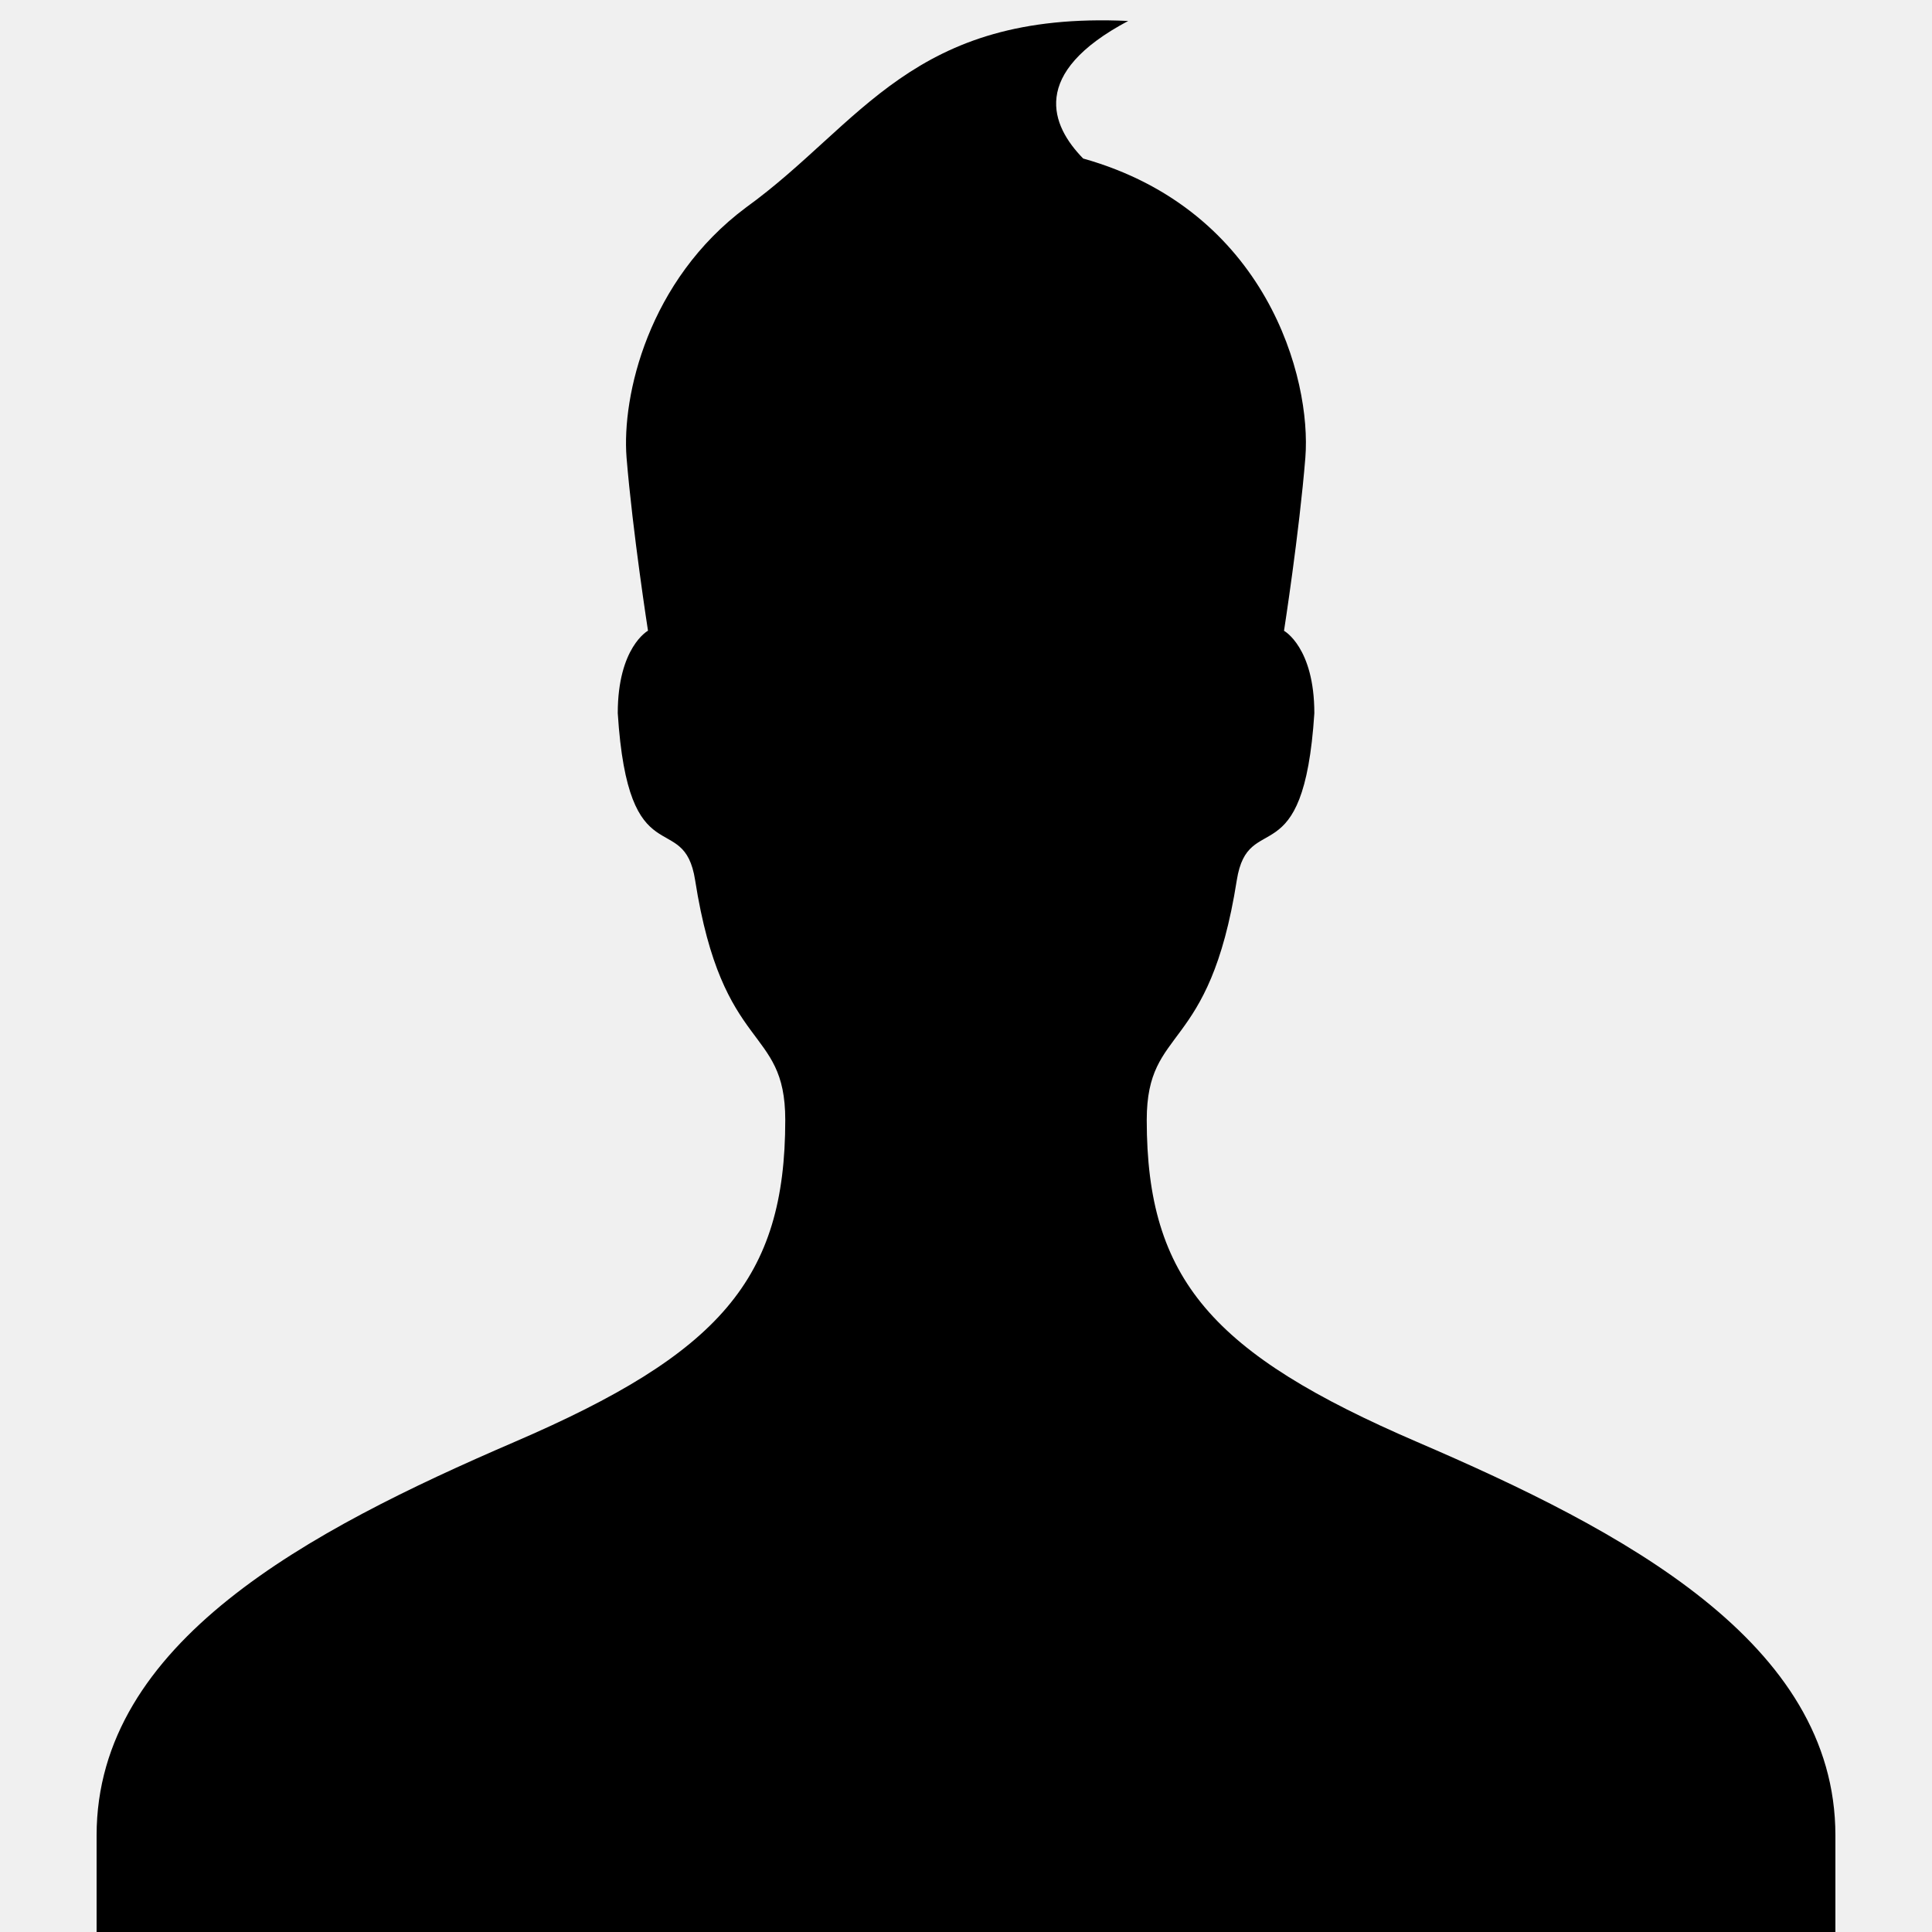
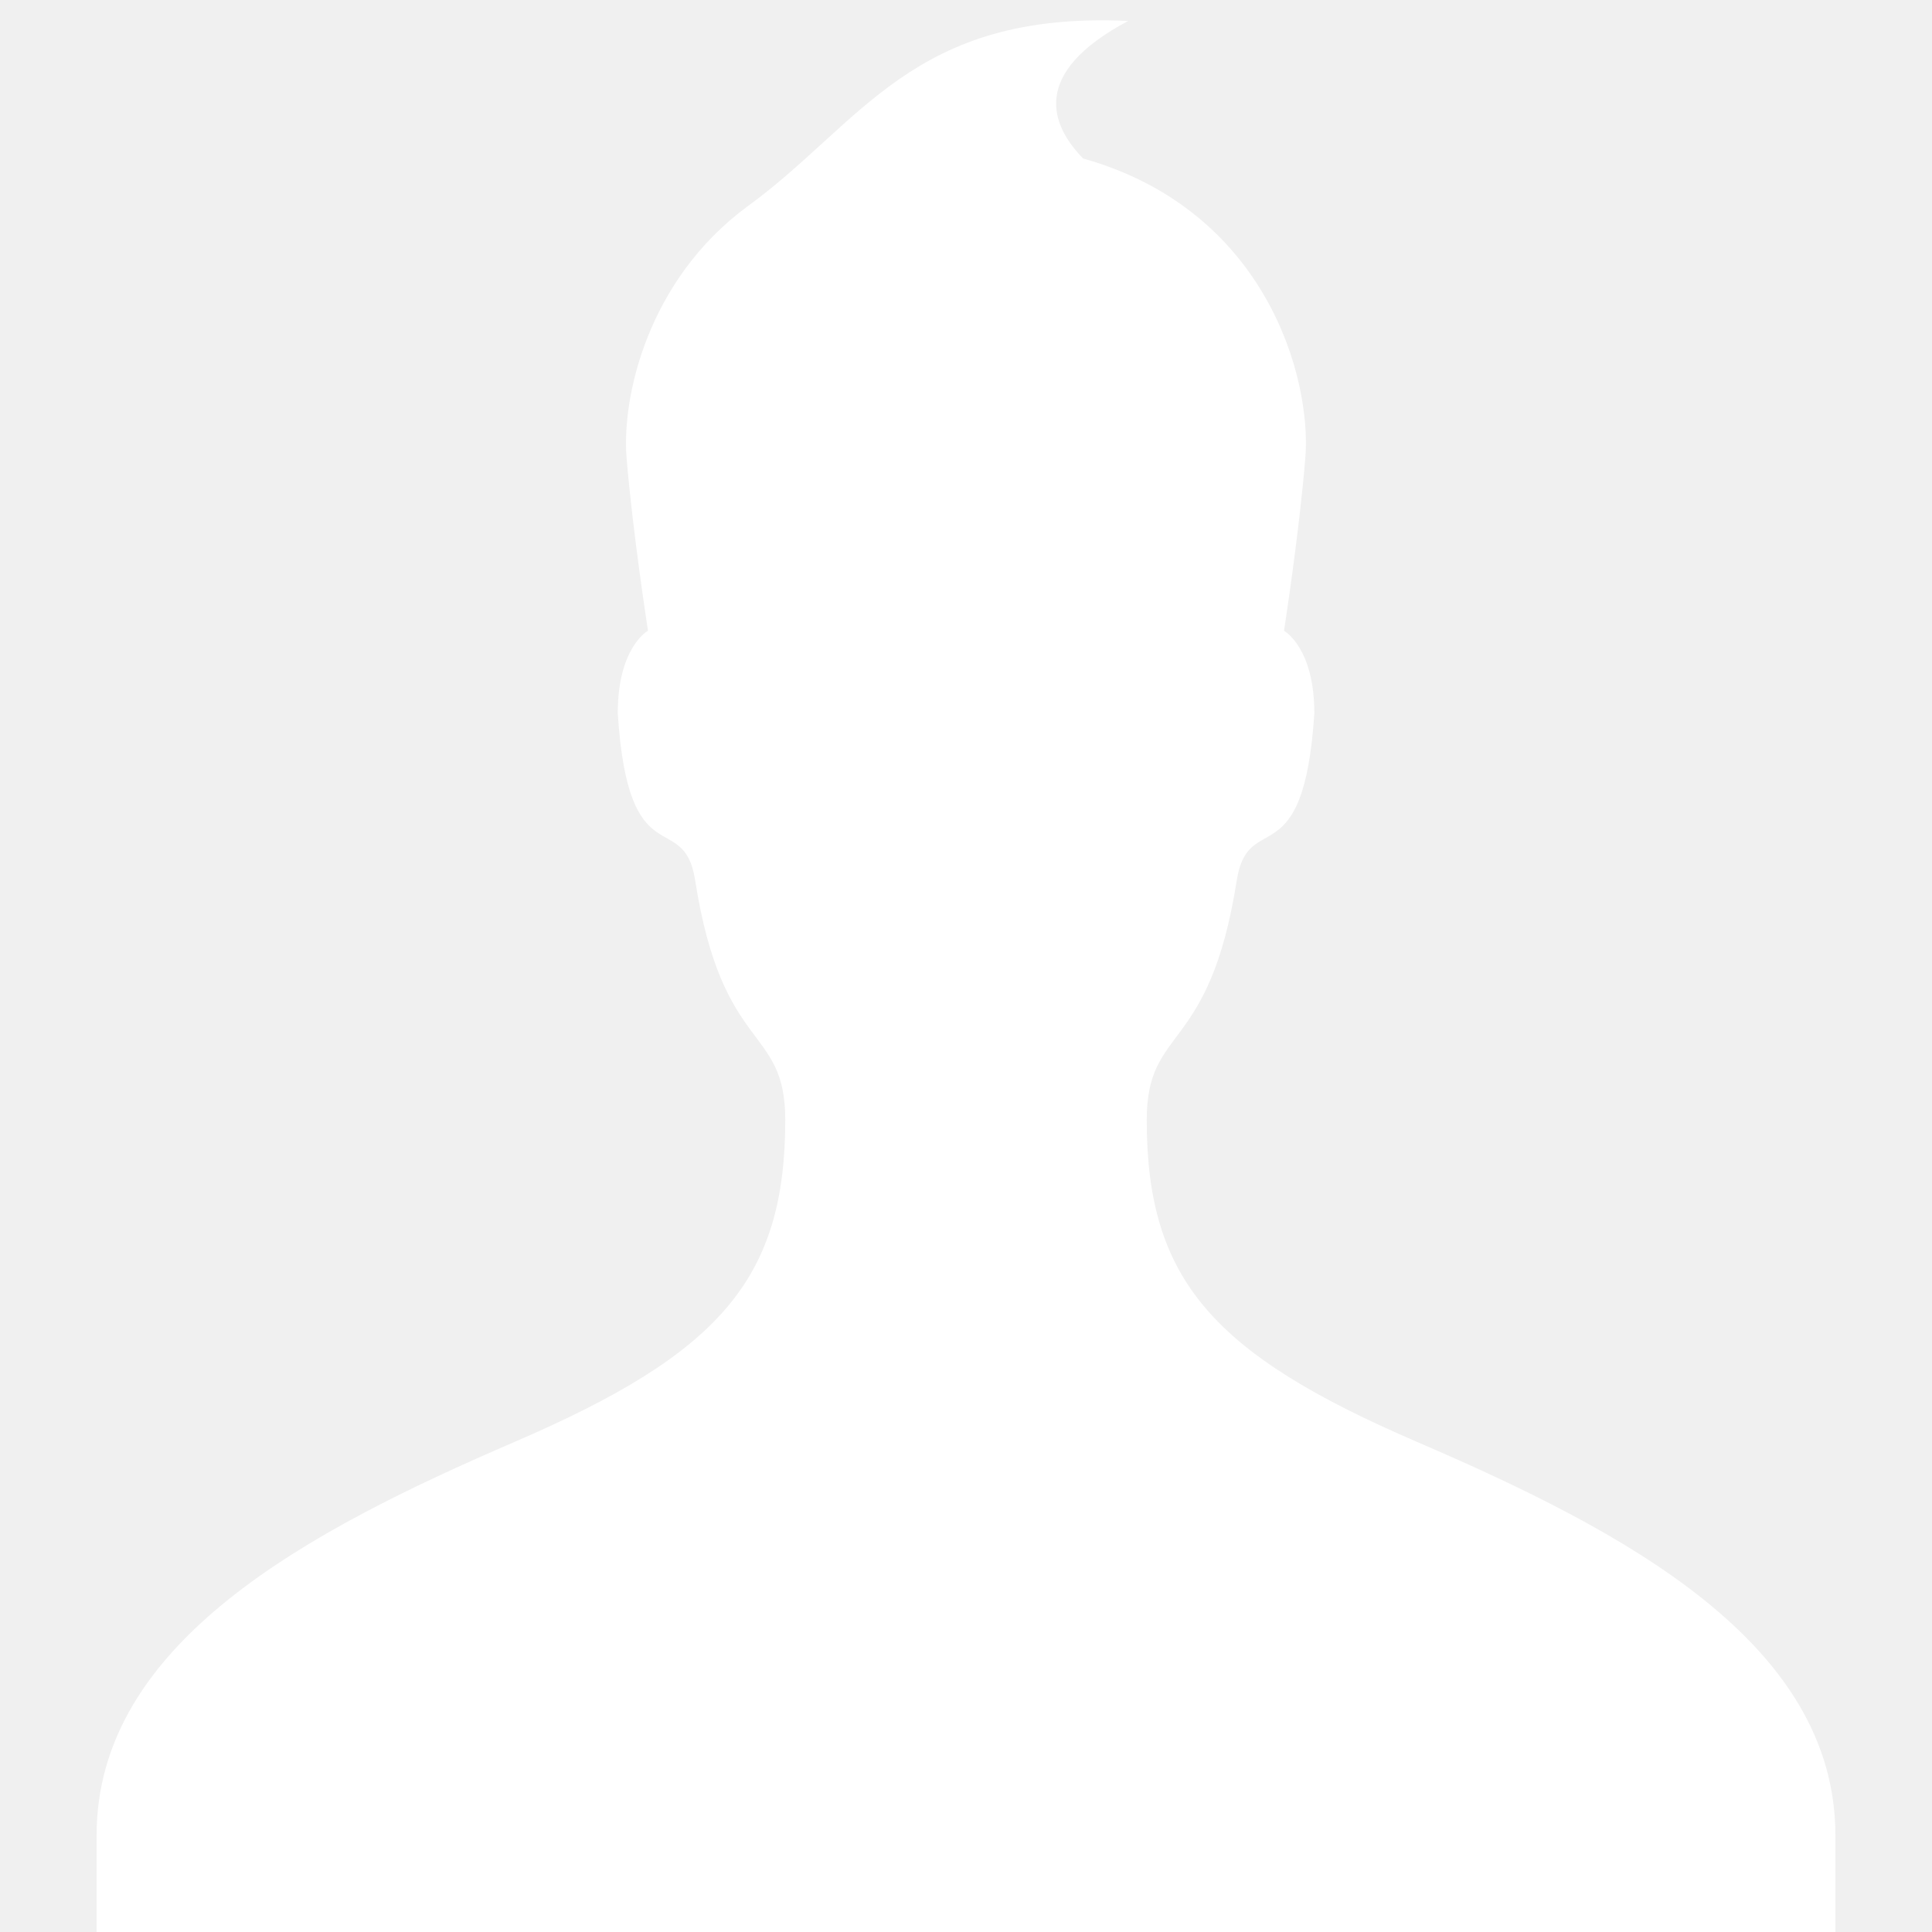
<svg xmlns="http://www.w3.org/2000/svg" version="1.1" width="20" height="20" viewBox="0 0 20 20">
-   <path d="M7.725 2.146c-1.016 0.756-1.289 1.953-1.239 2.59 0.064 0.779 0.222 1.793 0.222 1.793s-0.313 0.17-0.313 0.854c0.109 1.717 0.683 0.976 0.801 1.729 0.284 1.814 0.933 1.491 0.933 2.481 0 1.649-0.68 2.42-2.803 3.334-2.13 0.918-4.326 2.073-4.326 4.073v1h18v-1c0-2-2.197-3.155-4.328-4.072-2.123-0.914-2.801-1.684-2.801-3.334 0-0.99 0.647-0.667 0.932-2.481 0.119-0.753 0.692-0.012 0.803-1.729 0-0.684-0.314-0.854-0.314-0.854s0.158-1.014 0.221-1.793c0.065-0.817-0.398-2.561-2.3-3.096-0.333-0.34-0.558-0.881 0.466-1.424-2.24-0.105-2.761 1.067-3.954 1.929z" />
+   <path fill="#fff" d="M7.725 2.146c-1.016 0.756-1.289 1.953-1.239 2.59 0.064 0.779 0.222 1.793 0.222 1.793s-0.313 0.17-0.313 0.854c0.109 1.717 0.683 0.976 0.801 1.729 0.284 1.814 0.933 1.491 0.933 2.481 0 1.649-0.68 2.42-2.803 3.334-2.13 0.918-4.326 2.073-4.326 4.073v1h18v-1c0-2-2.197-3.155-4.328-4.072-2.123-0.914-2.801-1.684-2.801-3.334 0-0.99 0.647-0.667 0.932-2.481 0.119-0.753 0.692-0.012 0.803-1.729 0-0.684-0.314-0.854-0.314-0.854s0.158-1.014 0.221-1.793c0.065-0.817-0.398-2.561-2.3-3.096-0.333-0.34-0.558-0.881 0.466-1.424-2.24-0.105-2.761 1.067-3.954 1.929z" />
</svg>
